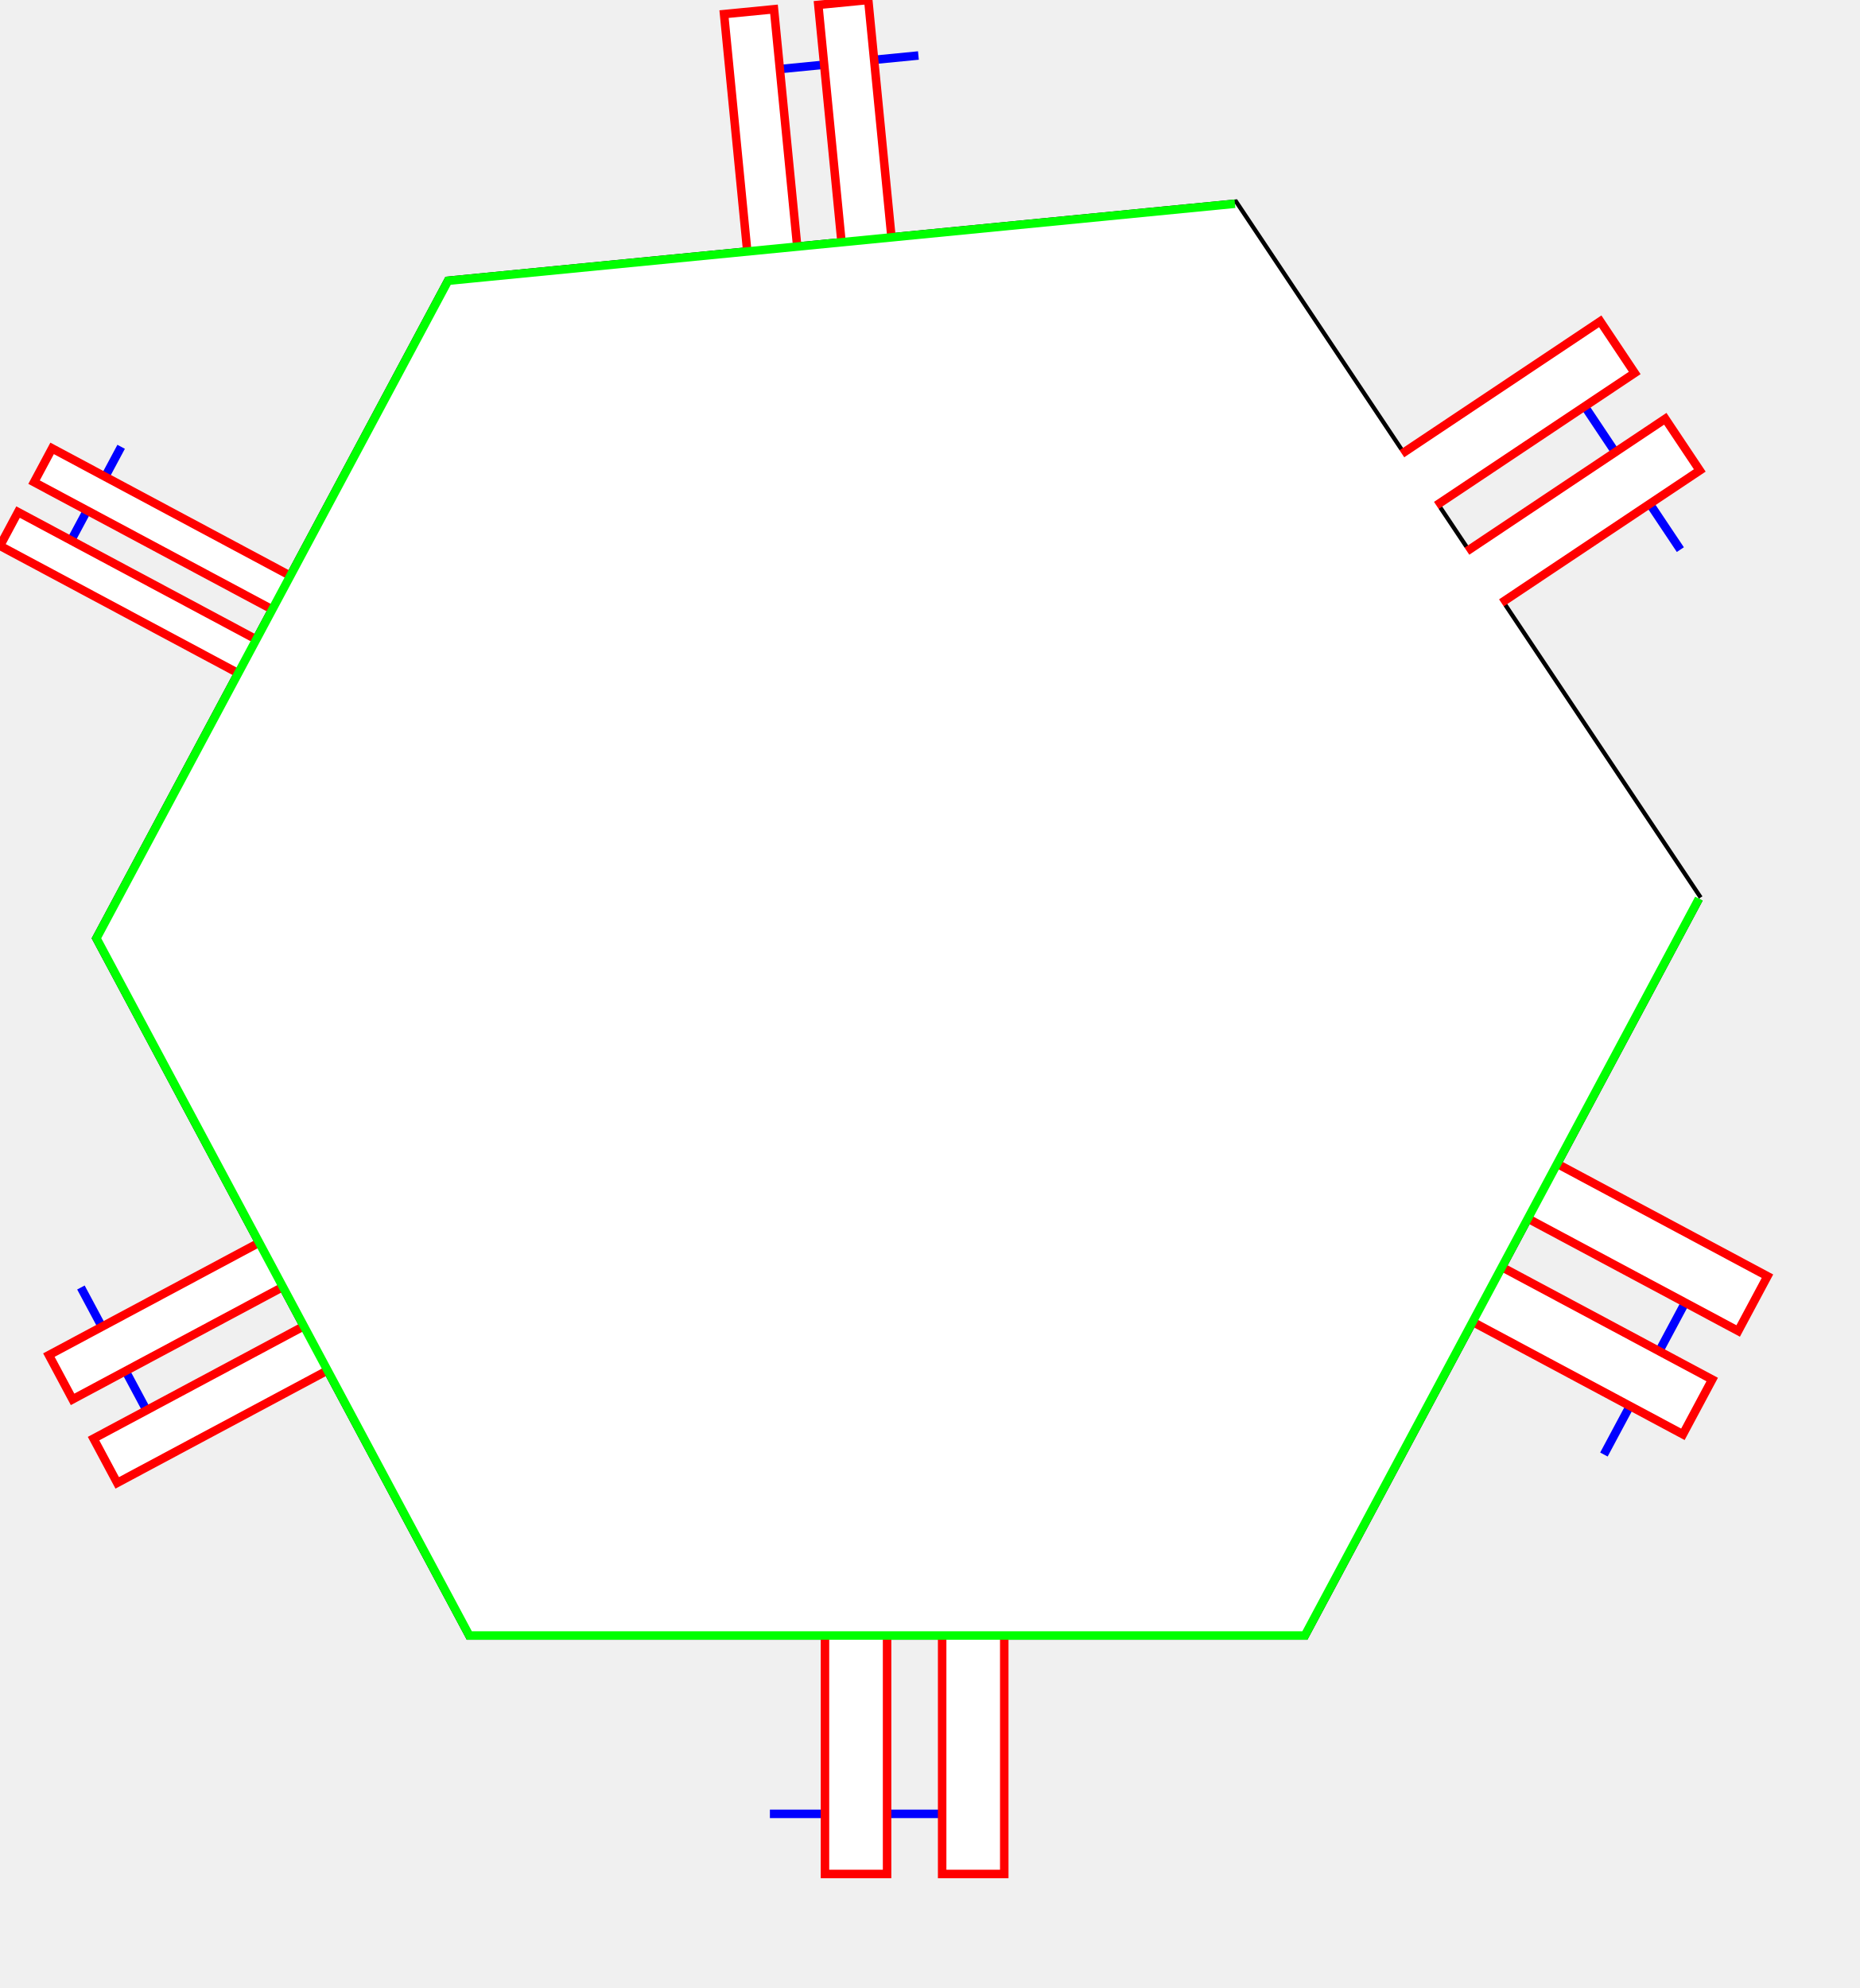
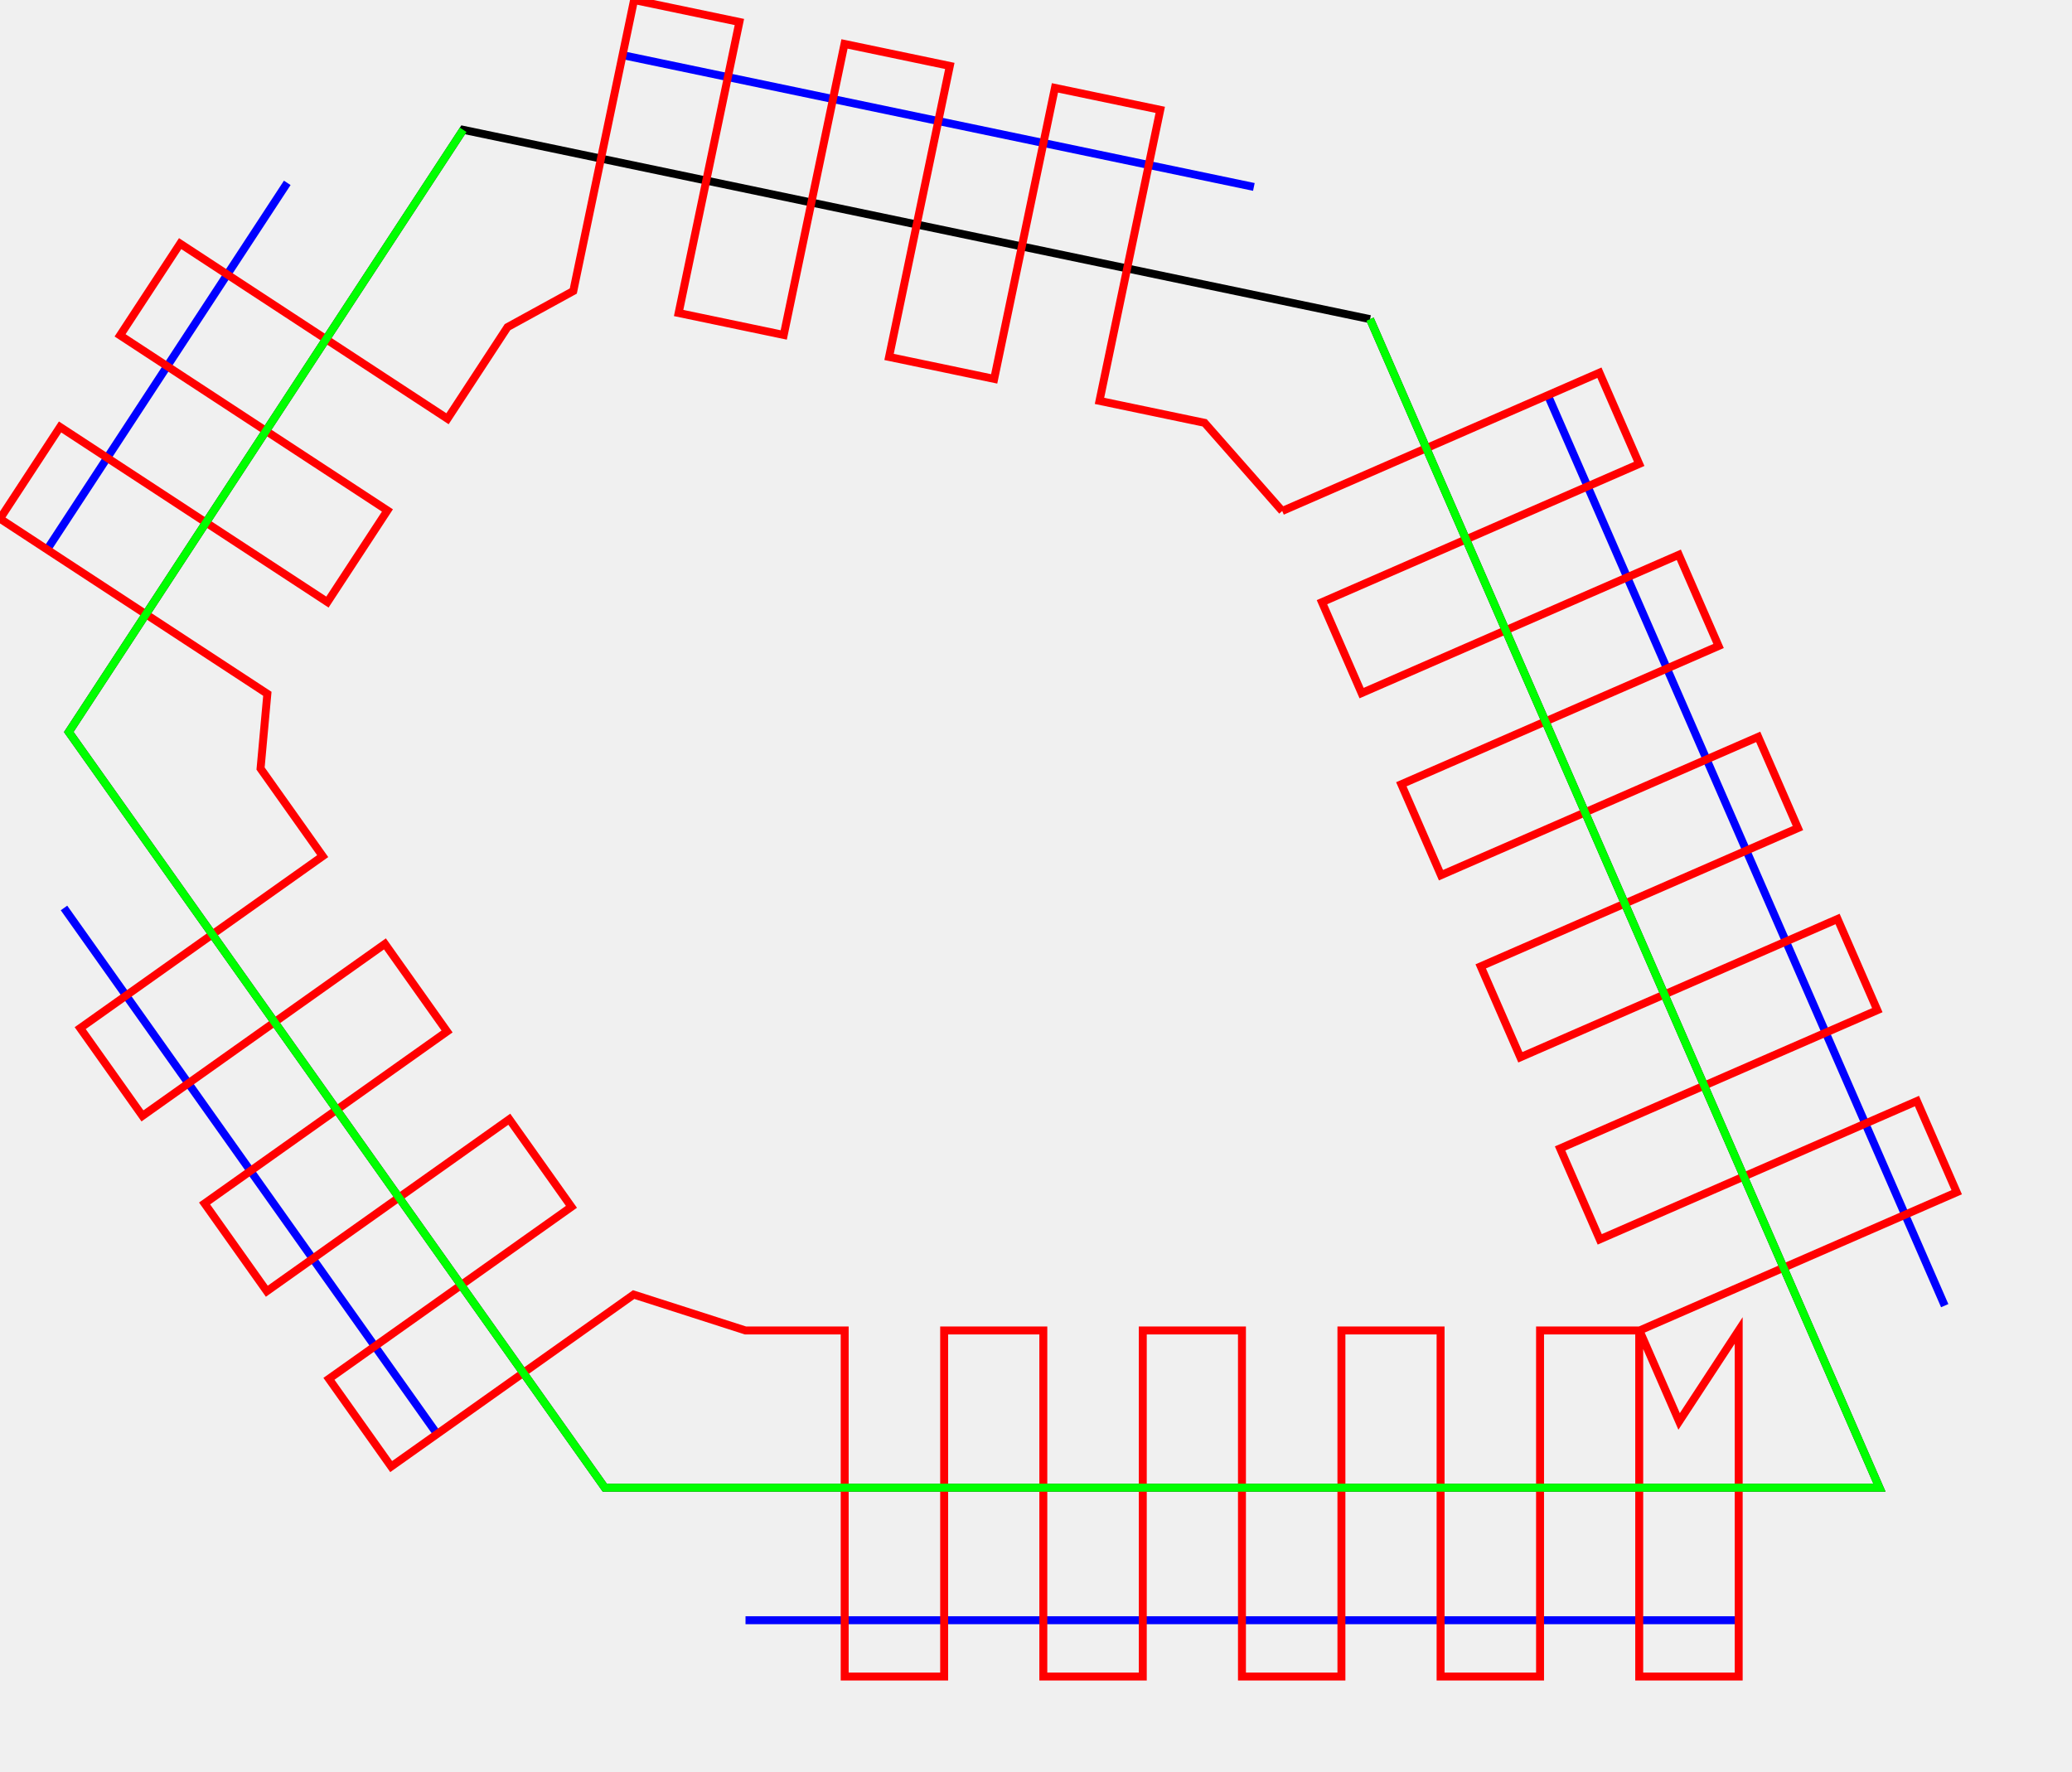
- <svg xmlns="http://www.w3.org/2000/svg" baseProfile="tiny" height="62mm" version="1.2" width="58mm">
+ <svg xmlns="http://www.w3.org/2000/svg" baseProfile="tiny" height="59mm" version="1.2" width="69mm">
  <defs />
-   <polyline fill="white" points="202.082,147.089 189.055,171.448" stroke="rgb(0%,0%,100%)" />
-   <polyline fill="white" points="118.373,213.804 90.749,213.804" stroke="rgb(0%,0%,100%)" />
-   <polyline fill="white" points="20.067,171.448 9.538,151.76" stroke="rgb(0%,0%,100%)" />
-   <polyline fill="white" points="6.249,67.681 14.279,52.665" stroke="rgb(0%,0%,100%)" />
-   <polyline fill="white" points="86.034,8.717 108.254,6.542" stroke="rgb(0%,0%,100%)" />
-   <polyline fill="white" points="182.726,41.811 198.064,64.785" stroke="rgb(0%,0%,100%)" />
-   <polyline fill="white" points="200.251,105.928 153.806,192.78 55.316,192.78 11.368,110.6 52.817,33.093 145.566,24.015 200.251,105.928" stroke="rgb(0%,0%,0%)" />
-   <polyline fill="white" points="162.767,126.064 208.331,150.43 204.879,156.886 159.315,132.52 156.254,138.244 201.817,162.61 198.365,169.066 152.802,144.699 149.74,150.424 118.373,169.221 118.373,220.89 111.052,220.89 111.052,169.221 104.561,169.221 104.561,220.89 97.24,220.89 97.24,169.221 90.749,169.221 59.381,150.424 13.817,174.79 11.027,169.573 56.591,145.207 54.117,140.58 8.553,164.946 5.763,159.729 51.327,135.363 48.853,130.736 51.834,92.058 0.0,64.339 2.128,60.36 53.962,88.079 55.849,84.55 4.015,56.831 6.143,52.852 57.977,80.571 59.864,77.043 90.377,53.088 85.344,1.664 91.232,1.087 96.265,52.511 101.487,52 96.454,0.576 102.342,0.0 107.375,51.424 112.597,50.913 145.646,66.565 188.62,37.876 192.684,43.964 149.711,72.653 153.315,78.052 196.289,49.363 200.353,55.452 157.38,84.14 160.984,89.539 162.767,126.064" stroke="rgb(100%,0%,0%)" />
-   <polyline fill="white" points="200.251,105.928 153.806,192.78 55.316,192.78 11.368,110.6 52.817,33.093 145.566,24.015" stroke="rgb(0%,100%,0%)" />
+   <polyline fill="none" points="194.813,49.742 244.767,164.33" stroke="rgb(0%,0%,100%)" />
+   <polyline fill="none" points="218.836,203.923 93.833,203.923" stroke="rgb(0%,0%,100%)" />
+   <polyline fill="none" points="55.016,180.484 8.056,114.277" stroke="rgb(0%,0%,100%)" />
+   <polyline fill="none" points="5.928,69.165 36.154,23.015" stroke="rgb(0%,0%,100%)" />
+   <polyline fill="none" points="78.357,6.937 157.815,23.527" stroke="rgb(0%,0%,100%)" />
+   <polyline fill="none" points="172.438,40.17 236.553,187.238 76.117,187.238 8.656,92.13 58.296,16.338 172.438,40.17" stroke="rgb(0%,0%,0%)" />
+   <polyline fill="none" points="161.383,64.316 201.309,46.91 206.312,58.386 166.386,75.792 171.374,87.233 211.3,69.828 216.303,81.304 176.377,98.709 181.365,110.151 221.291,92.745 226.293,104.221 186.368,121.627 191.356,133.068 231.281,115.663 236.284,127.139 196.359,144.544 201.347,155.986 241.272,138.581 246.275,150.056 206.35,167.462 211.338,178.903 218.836,167.455 218.836,211.009 206.317,211.009 206.317,167.455 193.835,167.455 193.835,211.009 181.316,211.009 181.316,167.455 168.835,167.455 168.835,211.009 156.316,211.009 156.316,167.455 143.834,167.455 143.834,211.009 131.315,211.009 131.315,167.455 118.834,167.455 118.834,211.009 106.315,211.009 106.315,167.455 93.833,167.455 79.756,162.936 49.236,184.583 41.402,173.539 71.922,151.892 64.102,140.867 33.583,162.514 25.749,151.47 56.268,129.822 48.449,118.798 17.929,140.446 10.095,129.401 40.615,107.754 32.795,96.729 33.65,87.322 0.0,65.282 7.561,53.738 41.211,75.777 48.763,64.246 15.113,42.207 22.674,30.663 56.324,52.702 63.876,41.171 72.158,36.627 79.806,0.0 93.061,2.768 85.413,39.395 98.644,42.157 106.291,5.53 119.546,8.297 111.899,44.925 125.13,47.687 132.777,11.06 146.032,13.827 138.385,50.455 151.615,53.217 161.383,64.316" stroke="rgb(100%,0%,0%)" />
+   <polyline fill="none" points="172.438,40.17 236.553,187.238 76.117,187.238 8.656,92.13 58.296,16.338" stroke="rgb(0%,100%,0%)" />
</svg>
